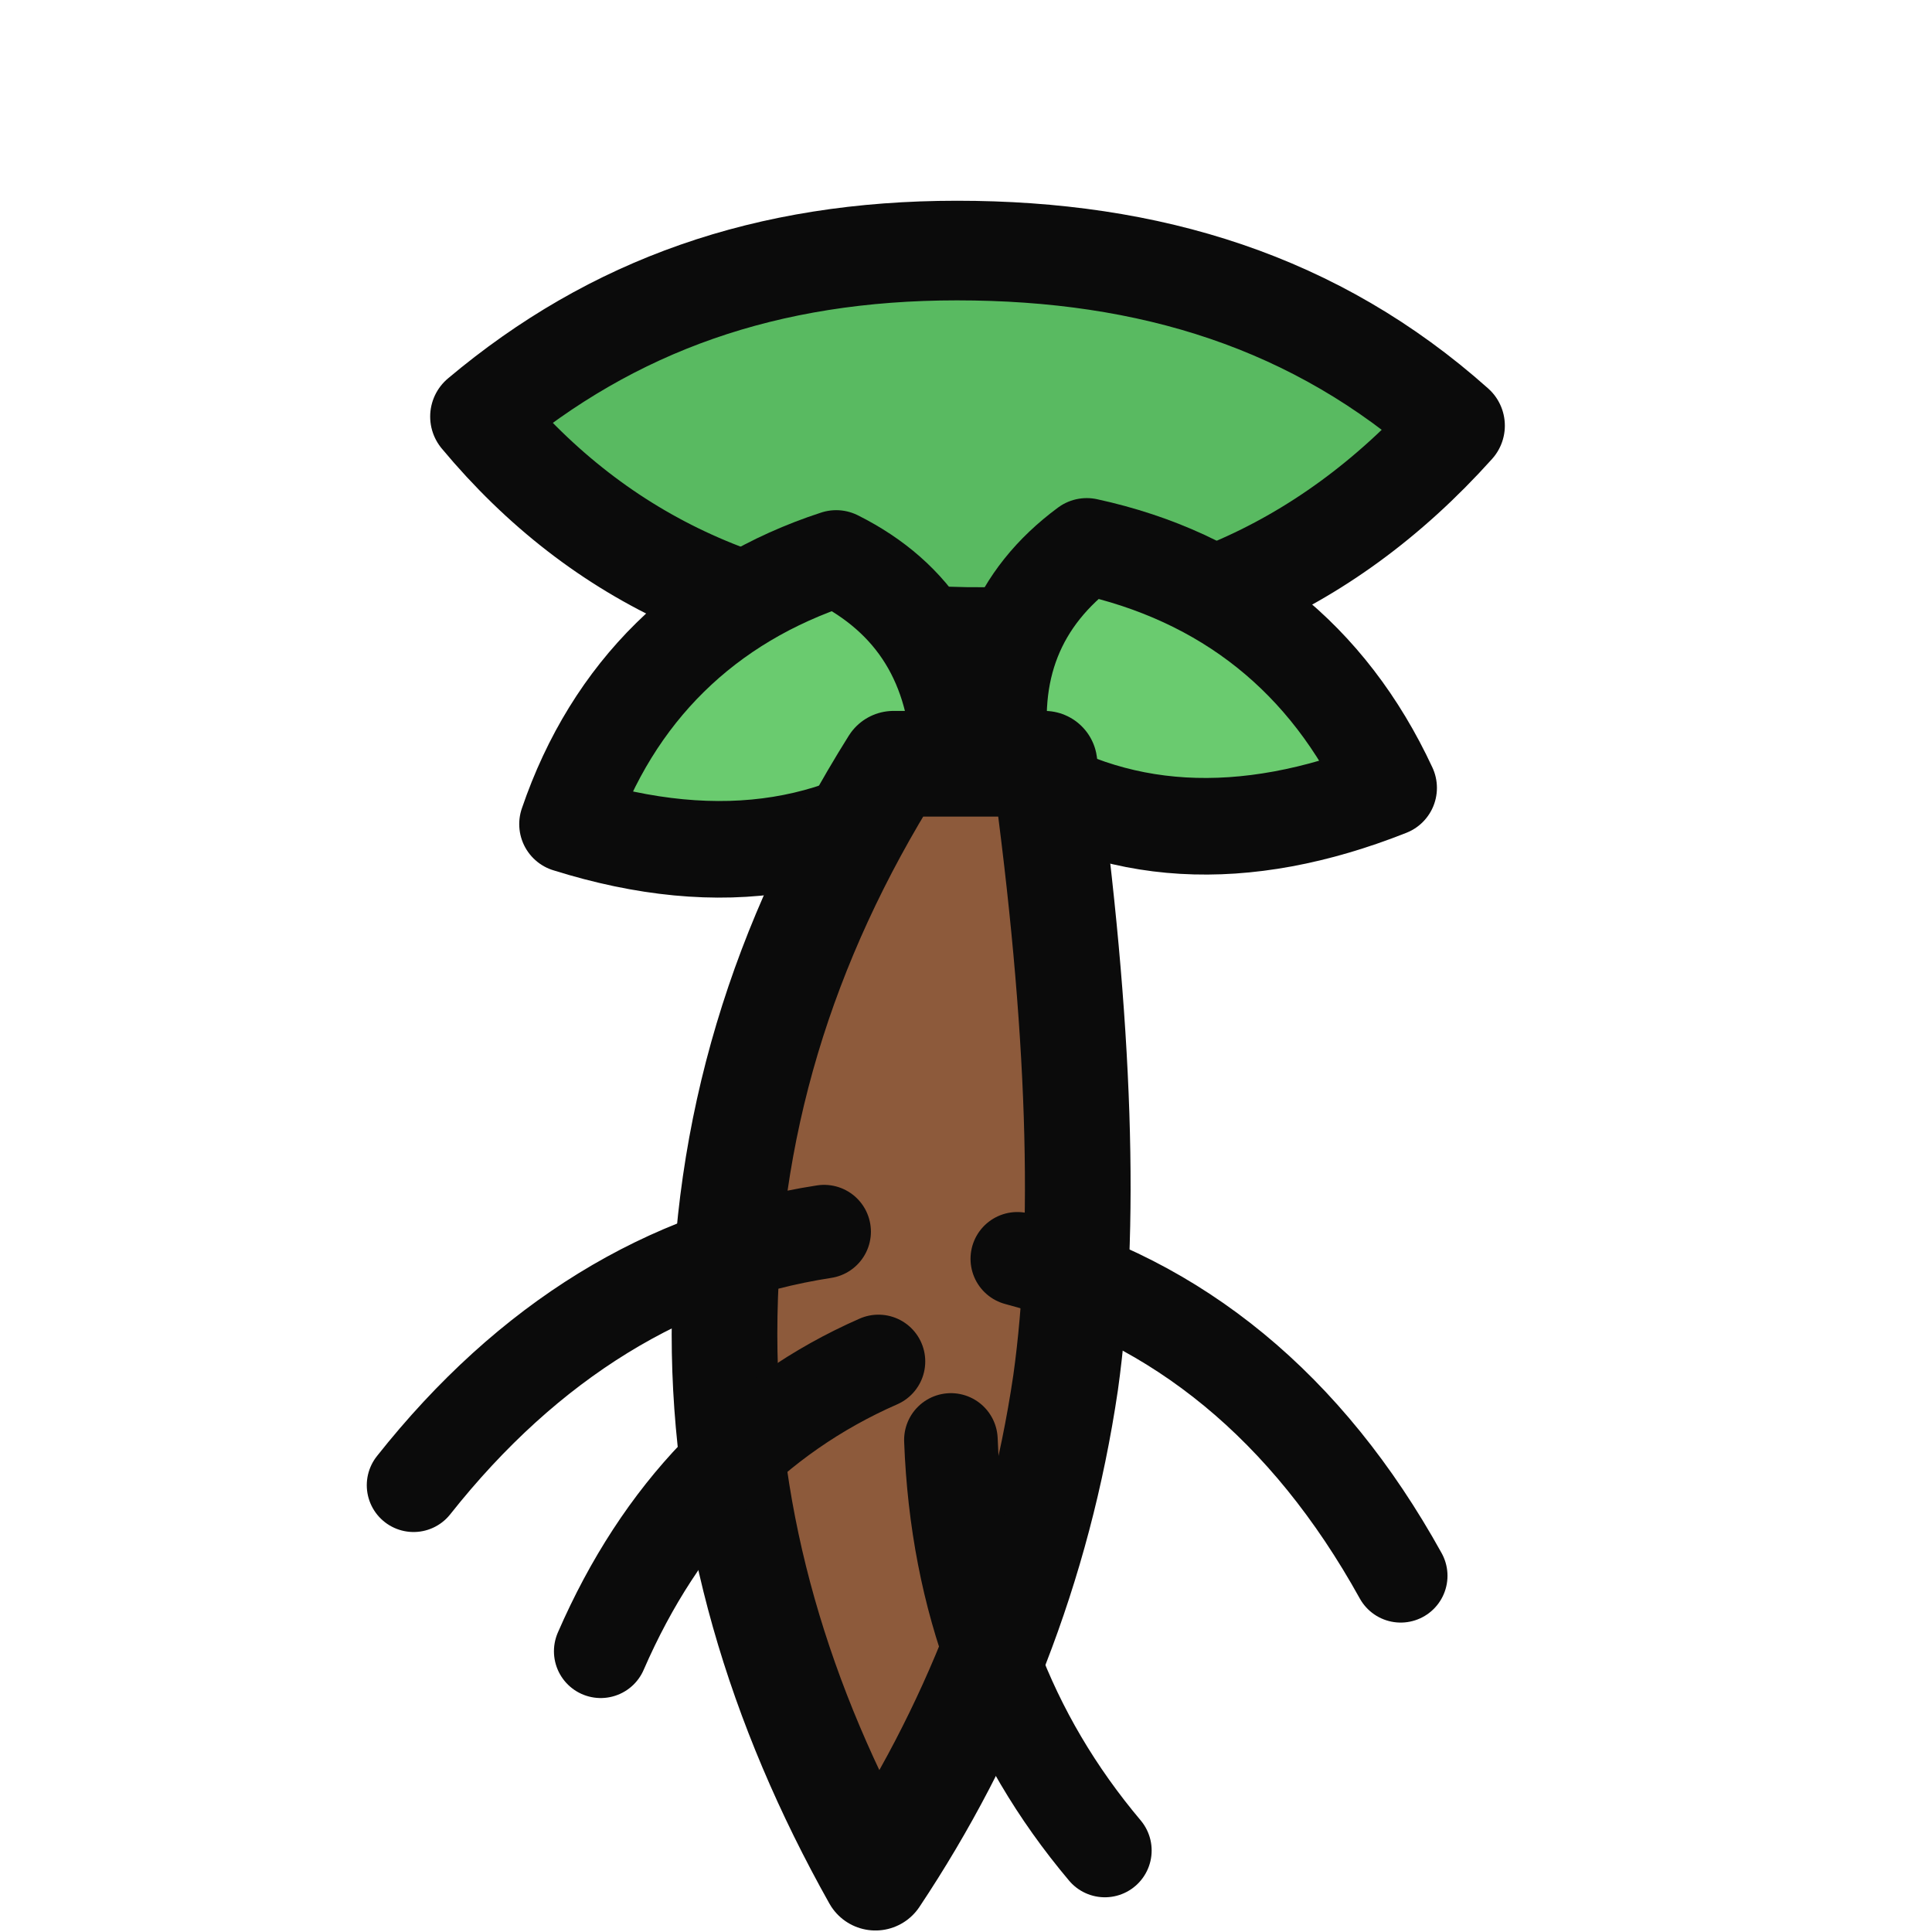
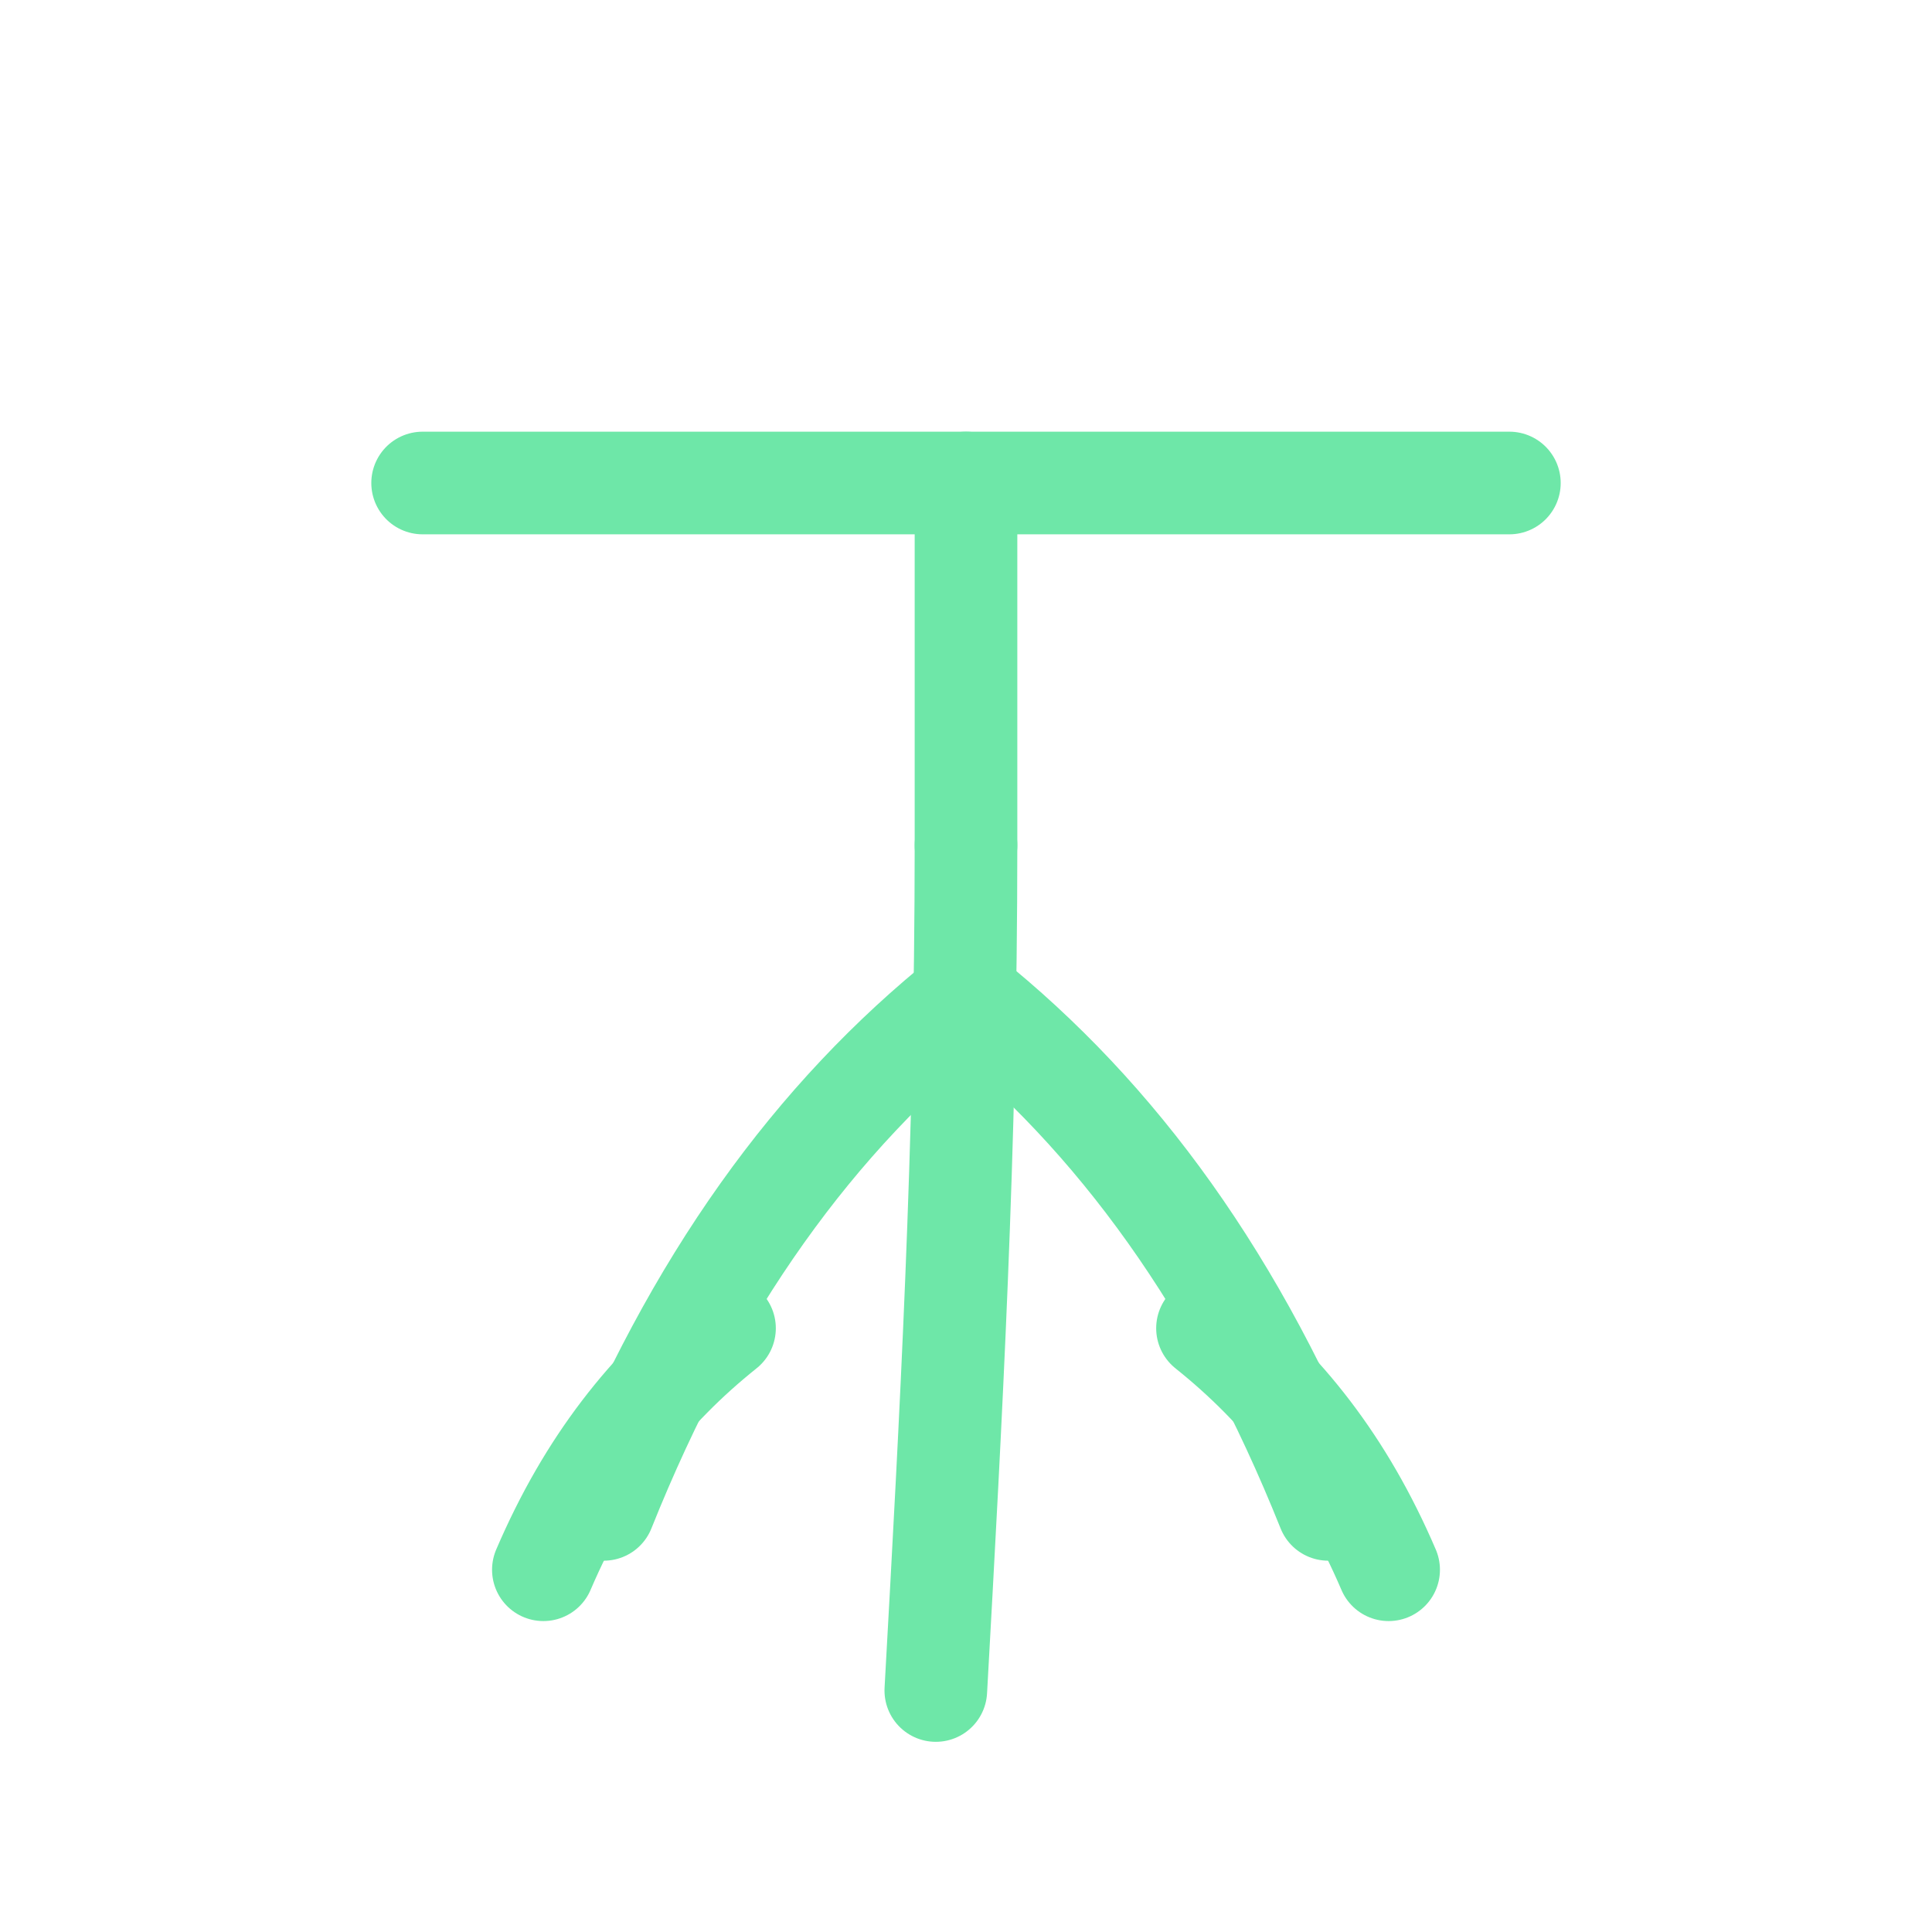
- <svg xmlns="http://www.w3.org/2000/svg" viewBox="0 0 64 64" role="img" aria-label="Raiz">
-   <path fill="#59ba61" stroke="#0b0b0b" stroke-linecap="round" stroke-linejoin="round" stroke-width="3.3" d="M31.7 8.3c6.4 0 11.9 1.7 16.5 5.8-4.4 4.9-9.8 7.1-16.2 7-6.8-.1-12.1-2.5-16.1-7.3 4.4-3.7 9.5-5.5 15.8-5.5Z" />
-   <path fill="#6acb6f" stroke="#0b0b0b" stroke-linecap="round" stroke-linejoin="round" stroke-width="3.2" d="M27.7 18.5c-4.3 1.4-7.4 4.4-8.9 8.8 5.1 1.6 9.4.9 13-2.1-.1-3.2-1.5-5.4-4.1-6.7Z" />
-   <path fill="#6acb6f" stroke="#0b0b0b" stroke-linecap="round" stroke-linejoin="round" stroke-width="3.2" d="M36 18.1c4.6 1 8 3.7 10 8  -4.8 1.9-9.1 1.7-12.8-.8-.5-3.1.5-5.5 2.8-7.2Z" />
-   <path fill="#8d5a3b" stroke="#0b0b0b" stroke-linecap="round" stroke-linejoin="round" stroke-width="3.5" d="M29.6 25.3h5c1.2 8.7 1.4 15.5.7 20.5-.9 6.1-3.1 11.6-6.3 16.4-3.2-5.7-5-11.7-5-18 0-6.8 1.9-13 5.6-18.9Z" />
-   <path fill="none" stroke="#0b0b0b" stroke-linecap="round" stroke-width="3.1" d="M29.1 45.1c-4.1 1.8-7.2 5-9.2 9.6M31.5 47.7c.2 5.3 1.9 9.8 5.1 13.6M27.3 40.8c-5.2.8-9.8 3.6-13.6 8.4M33.7 41.7c5.3 1.4 9.6 4.9 12.7 10.5" />
+ <svg xmlns="http://www.w3.org/2000/svg" viewBox="0 0 64 64" fill="none" stroke="#6ee7a8" stroke-width="3.4" stroke-linecap="round" stroke-linejoin="round" role="img" aria-label="Raiz">
+   <path d="M14 16h36" />
+   <path d="M32 16v12" />
+   <path d="M32 28c0 10-.5 19-1 28" />
+   <path d="M32 33c-5 4-9 9.5-12 17" />
+   <path d="M32 33c5 4 9 9.5 12 17" />
+   <path d="M24 44c-2.5 2-4.5 4.5-6 8" />
+   <path d="M40 44c2.5 2 4.5 4.5 6 8" />
</svg>
